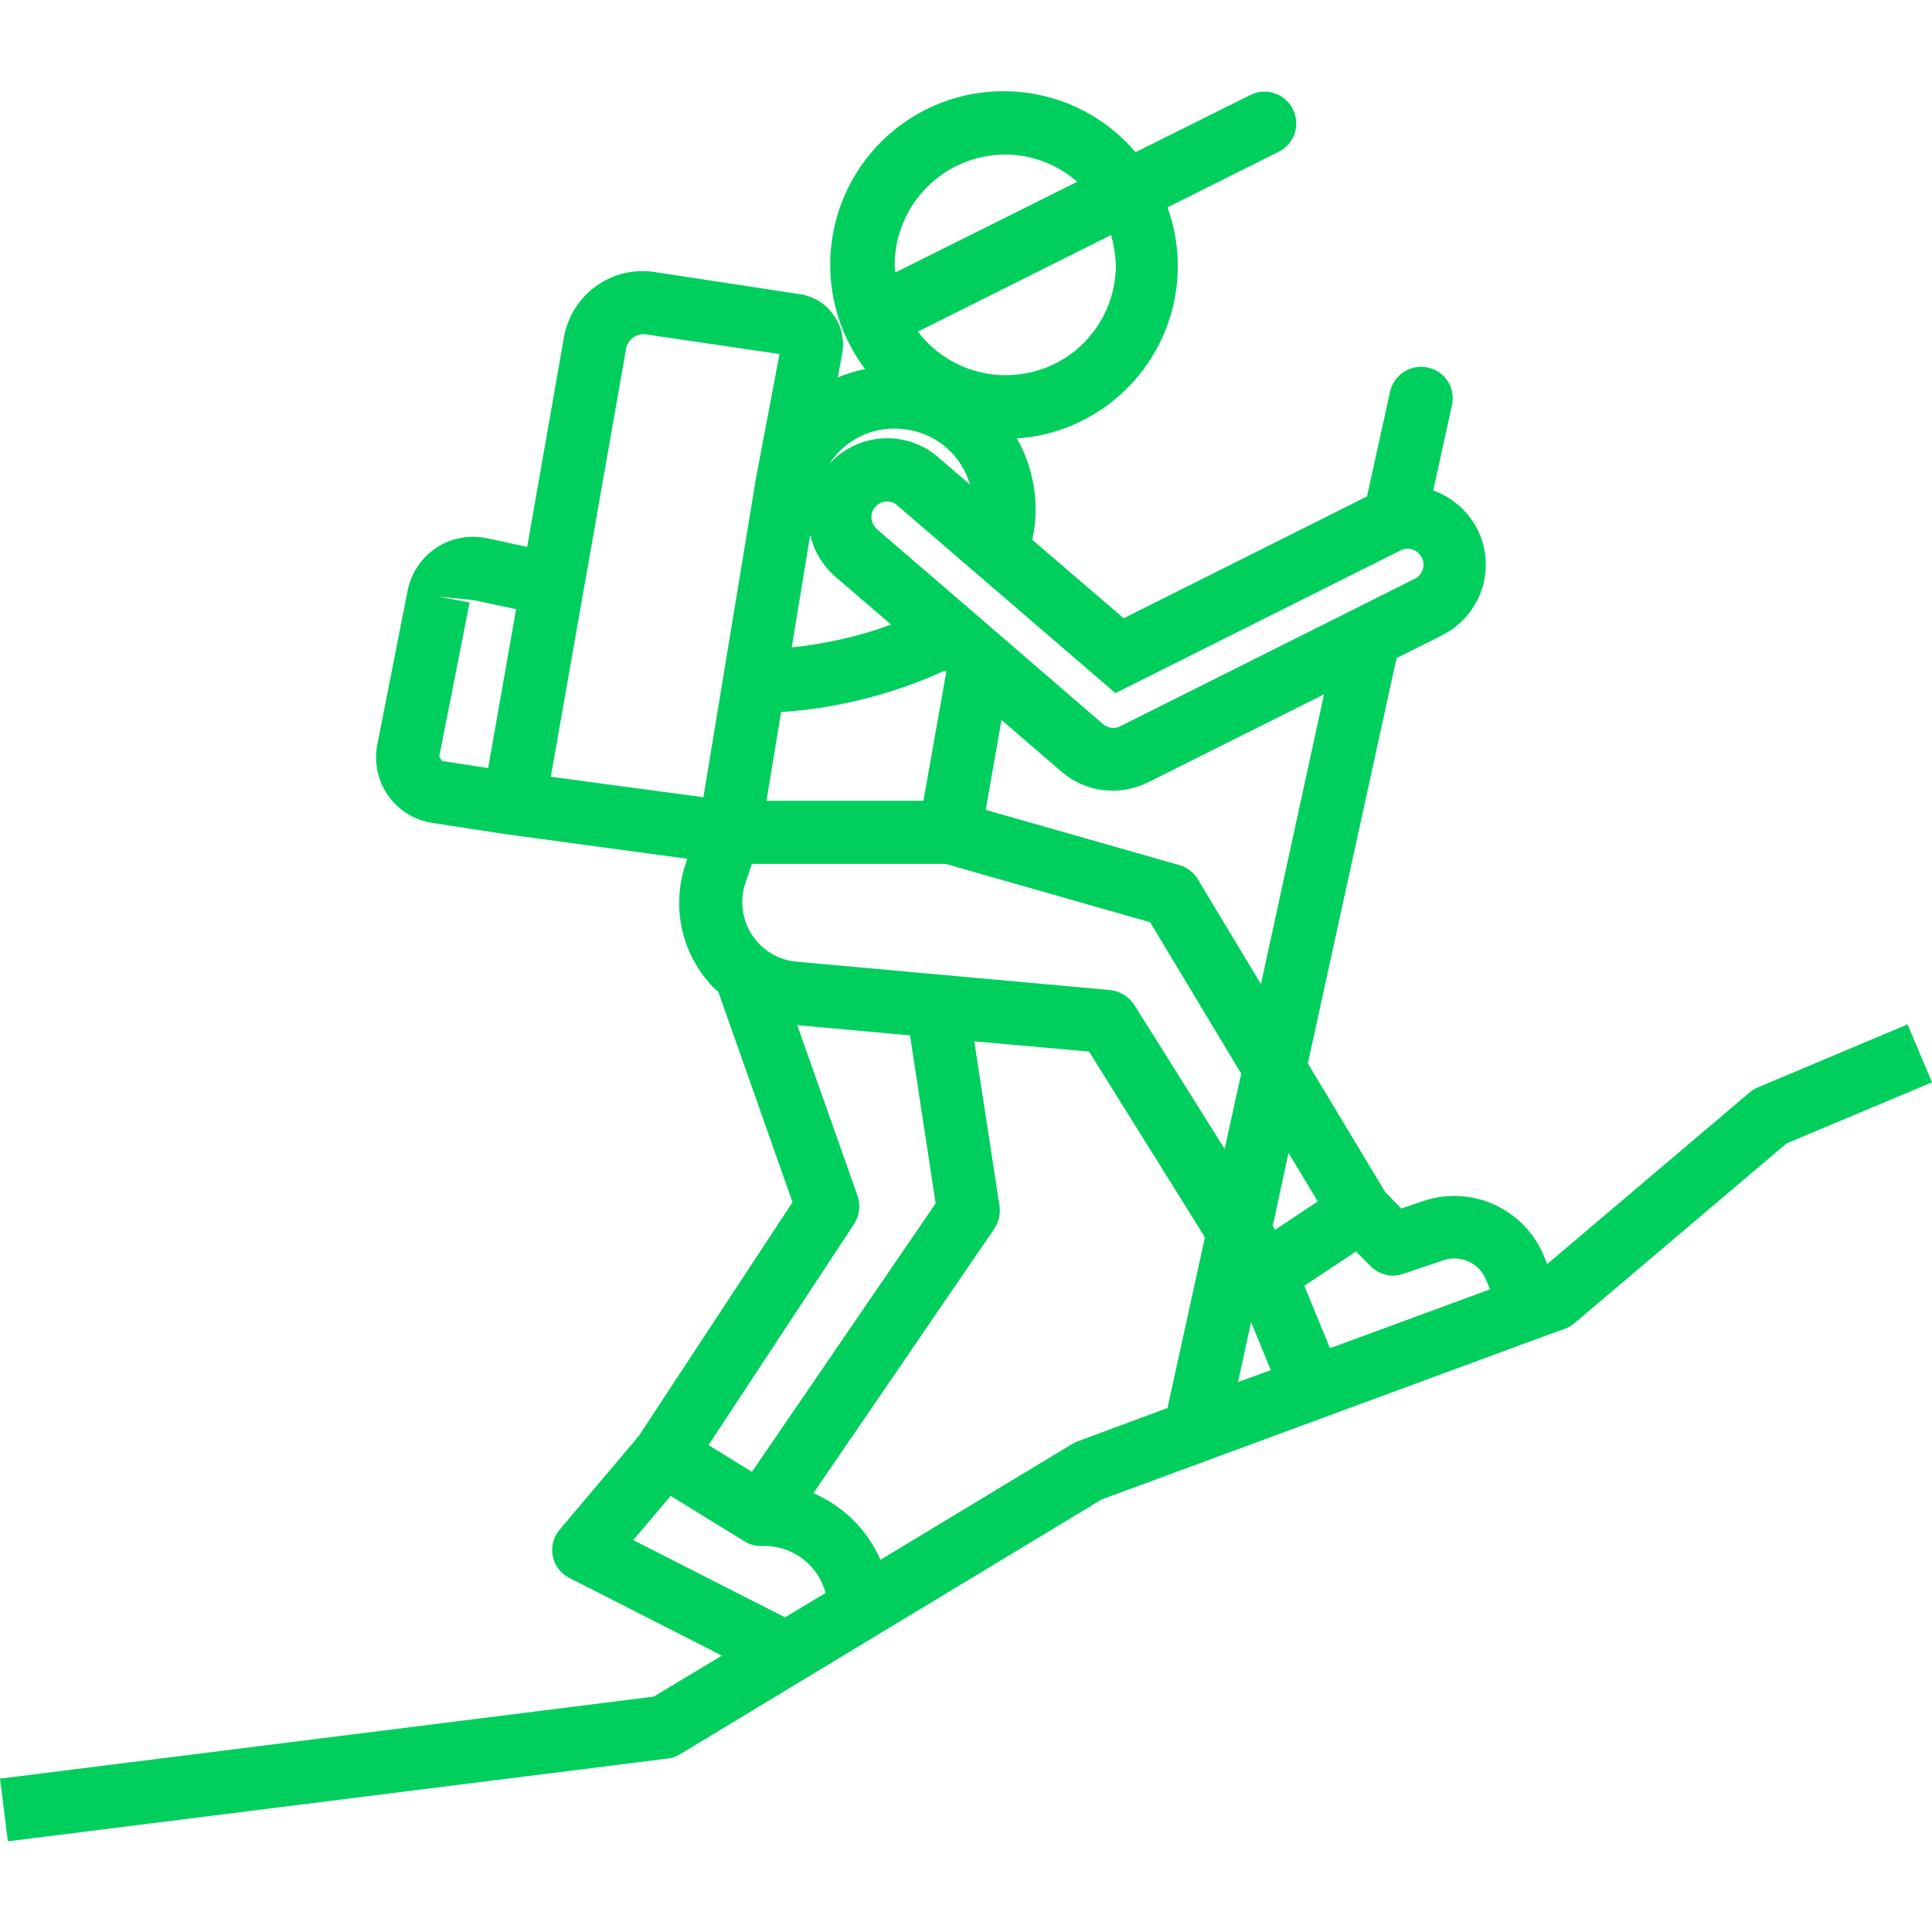
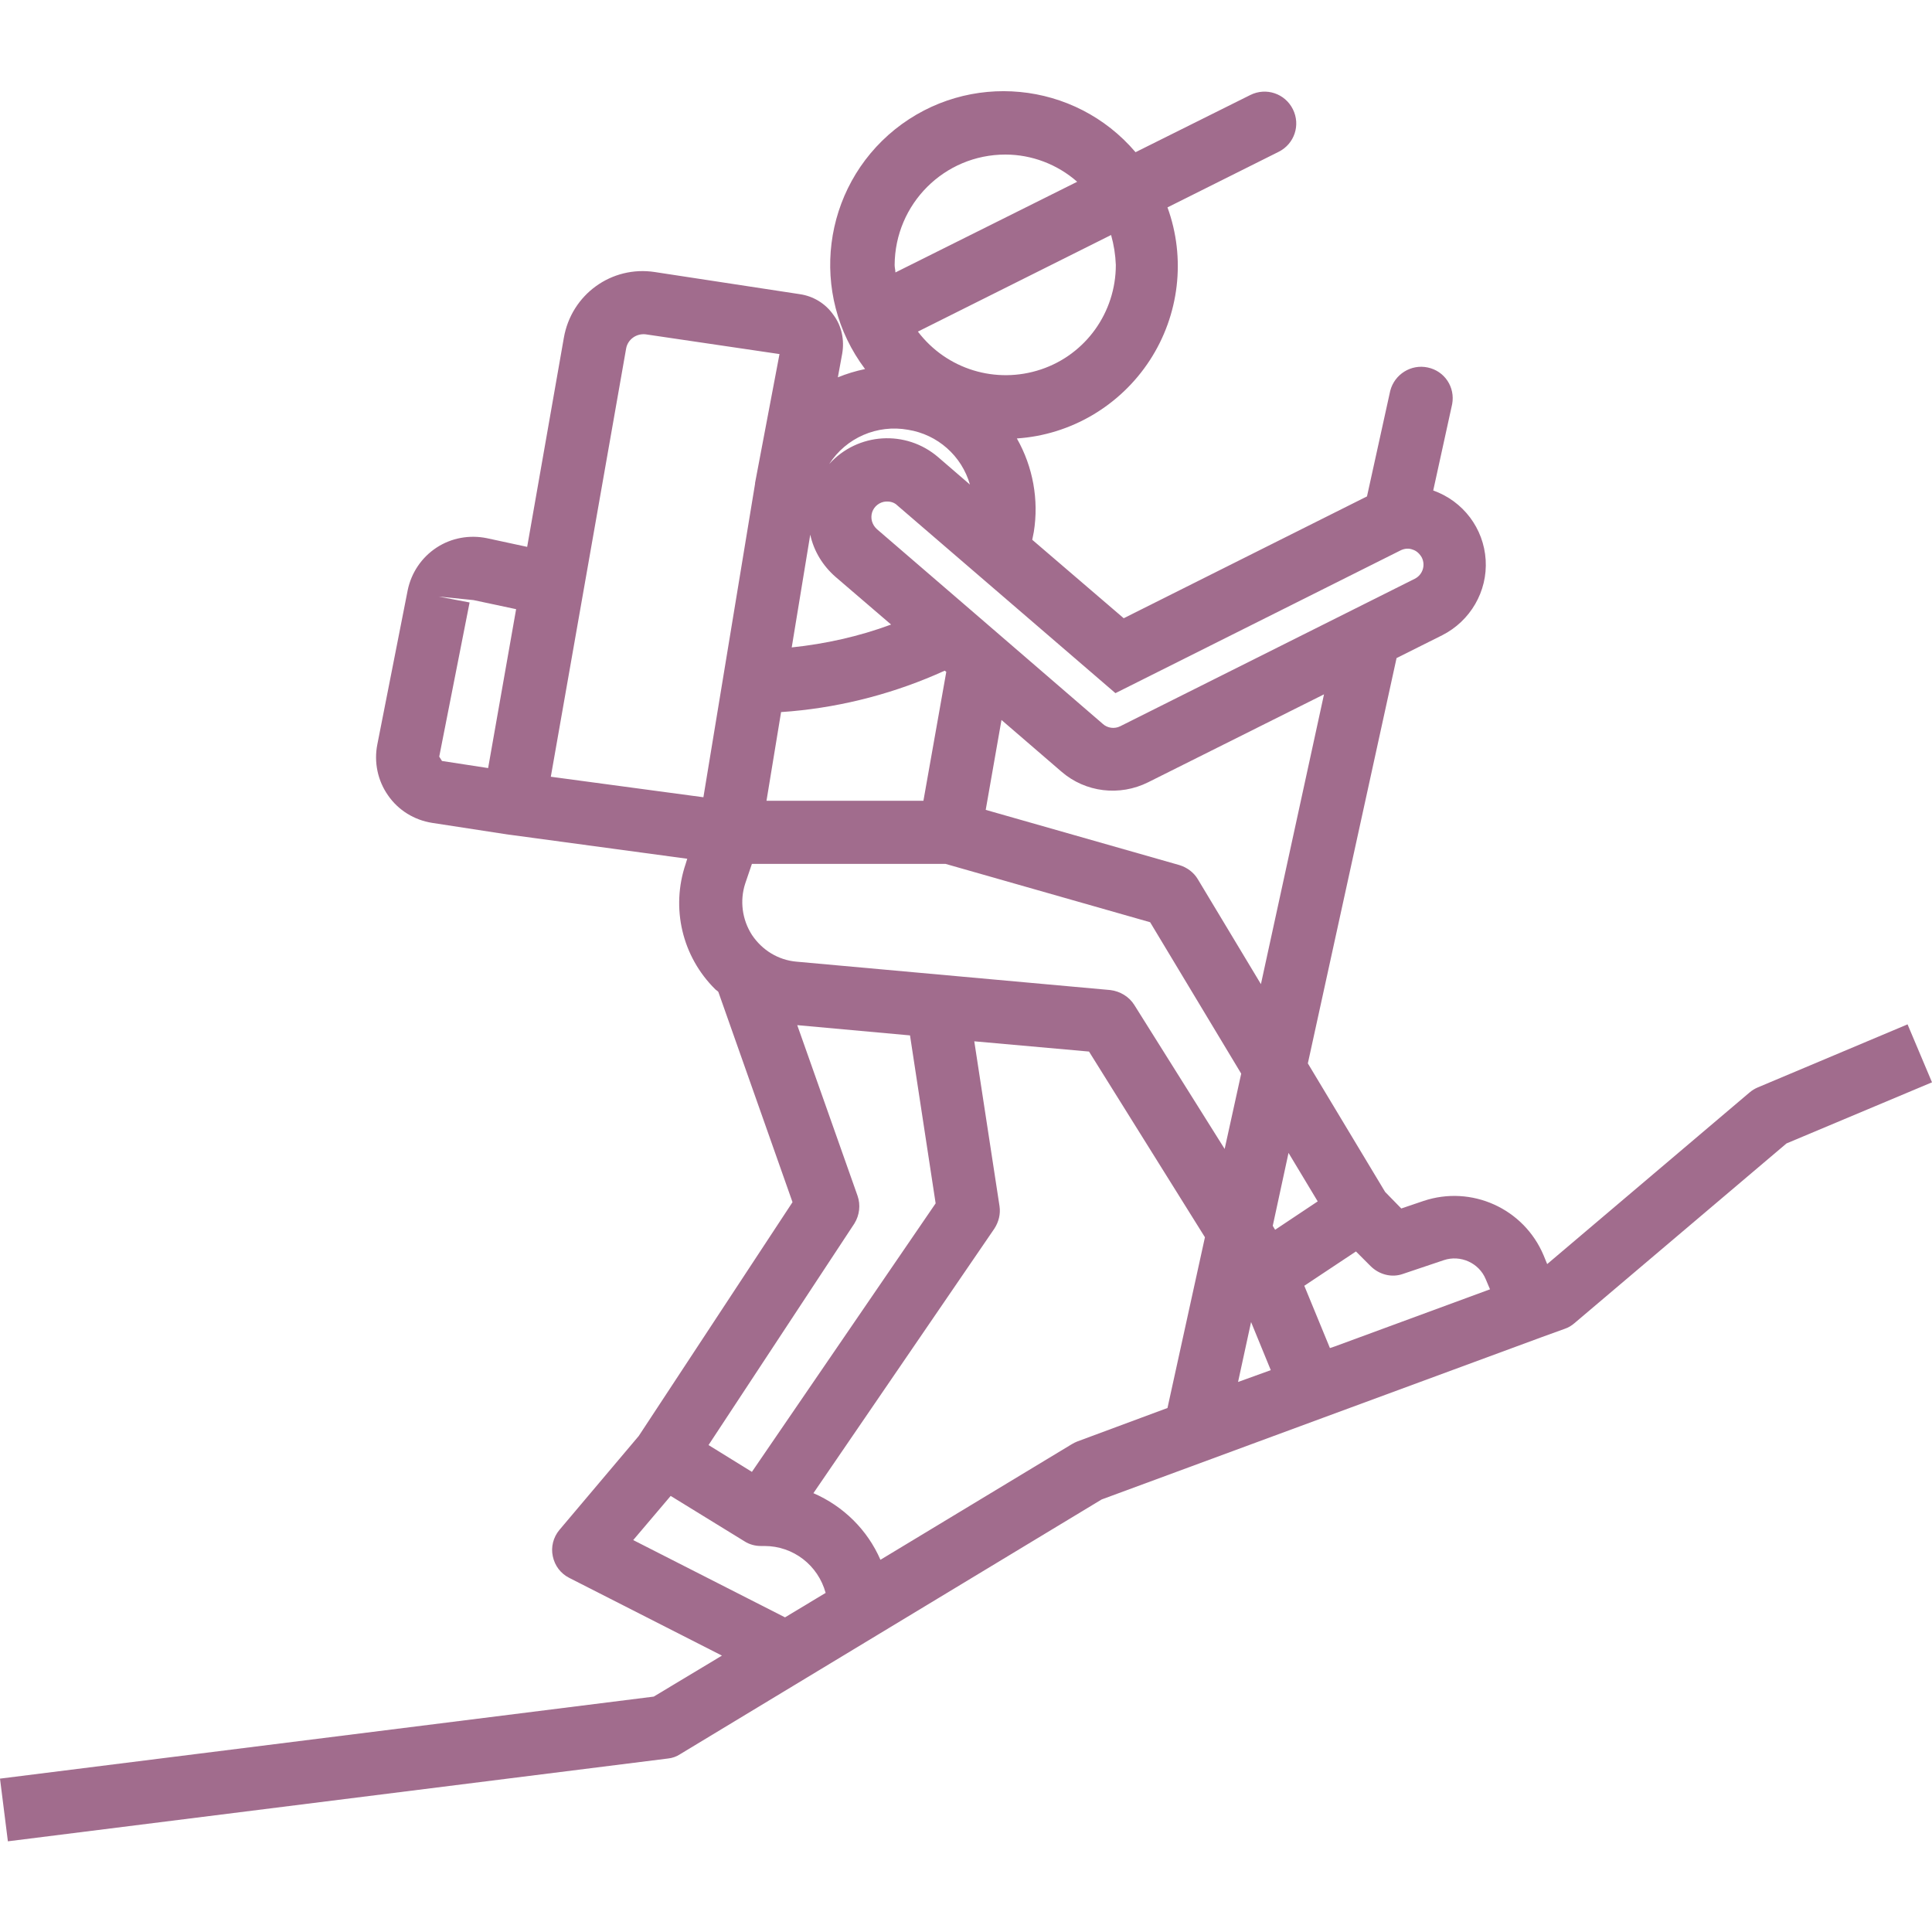
<svg xmlns="http://www.w3.org/2000/svg" viewBox="0 0 490 490">
-   <path d="M483.8 259.8l-38 16c-.7.3-1.4.7-2.1 1.3l-51.3 43.5-.9-2.2c-5-11.9-18.3-17.9-30.5-13.8l-5.6 1.9-4.1-4.2-19.6-32.6 22.5-102.8 11.6-5.8c7.1-3.6 11.5-11.1 11-19.1-.5-8-5.7-14.9-13.3-17.6l4.8-21.9c.8-4.3-1.9-8.4-6.2-9.3-4.2-.9-8.4 1.7-9.5 5.9l-5.9 26.8-61.7 30.9-23.2-19.9.4-2c1.3-8.1-.2-16.5-4.3-23.7 13.7-.9 26.2-8.3 33.7-19.8 7.5-11.5 9.2-25.9 4.5-38.8l28.2-14.1c4-2 5.6-6.8 3.6-10.8-2-4-6.8-5.6-10.8-3.6L288 38.6c-15.4-18.1-42.4-20.7-61-5.8-18.5 14.9-21.9 41.8-7.6 60.8-2.4.5-4.7 1.2-6.9 2.1l1.1-6c.6-3.4-.1-7-2.2-9.8-2-2.9-5.1-4.8-8.6-5.3L166.1 69c-11-1.7-21.2 5.7-23.1 16.7l-9.3 53-10.2-2.2c-4.4-.9-9-.1-12.8 2.4-3.8 2.5-6.4 6.4-7.3 10.8l-7.7 39.1c-.9 4.5.1 9.2 2.7 12.9 2.6 3.8 6.7 6.3 11.2 7l19.5 3h.1l45.1 6.1-.4 1.3c-3.8 11.2-.9 23.5 7.5 31.8.3.3.6.4.8.7l18.8 53.3-39 59.3-20.1 23.8c-1.6 1.9-2.2 4.4-1.7 6.7.5 2.4 2 4.4 4.2 5.5l38.7 19.7-17.3 10.4L0 451.1 2 467l167.4-21c1.1-.1 2.2-.5 3.1-1.1l106.9-64.6 56.1-20.7 55.6-20.5 5.8-2.1c.9-.3 1.7-.8 2.4-1.4l53.8-45.6 36.9-15.5-6.2-14.7zm-128 63.3l10.4-3.5c4.2-1.4 8.9.7 10.6 4.8l1.1 2.6-39.4 14.5-1.2.4-6.5-15.8 13.1-8.7 3.7 3.7c2.2 2.2 5.4 3 8.2 2zM202 243.9c-4.6-.4-8.7-2.9-11.3-6.8-2.5-3.9-3.1-8.7-1.7-13l1.7-5h49.1l51.9 14.8 23.1 38.4-4.2 19.1-22.9-36.5c-1.3-2.1-3.6-3.5-6.1-3.8l-79.6-7.2zm32.2-40.8h-39.8l3.7-22.5 2.6-.2c13.4-1.2 26.6-4.7 38.9-10.3l.4.3-5.8 32.7zm-33.4-38.9l4.7-28.6c.9 4.2 3.2 7.9 6.4 10.7l14.1 12.1c-8.1 3-16.6 4.9-25.2 5.8zm121.5 183.3l-8.3 3 3.3-15.2 5 12.2zm11.9-42.8l-7.2 4.8-3.6 2.4-.6-1 4-18.5 7.4 12.3zm-14.4-55.1l-16-26.6c-1-1.7-2.7-3-4.7-3.6l-49.1-14 4-22.8 15.2 13.1c6.1 5.3 14.8 6.3 22 2.7l44.6-22.3-16 73.5zm35.4-110c1-.5 2.1-.6 3.1-.2 1 .3 1.8 1.1 2.3 2 1 2 .2 4.4-1.8 5.4l-74.7 37.4c-1.4.7-3.2.5-4.4-.6l-33.5-28.9-23.8-20.5c-1.2-1.1-1.7-2.7-1.2-4.3.5-1.5 1.9-2.6 3.5-2.7h.3c1 0 1.9.3 2.6 1l55.3 47.6 72.3-36.2zM283 67.2c0 12-7.6 22.7-19 26.5-11.4 3.8-23.9 0-31.2-9.6l49-24.5c.7 2.5 1.1 5 1.2 7.6zm-28-28c6.7 0 13.2 2.5 18.2 6.9l-46.1 23c0-.6-.2-1.2-.2-1.9.1-15.5 12.6-28 28.1-28zM230.3 109c7.5 1.2 13.6 6.6 15.7 13.9l-8-6.9c-8.2-7.1-20.5-6.3-27.7 1.7 4.3-6.7 12.2-10.1 20-8.7zm-118.9 82.9l7.7-39.1-7.9-1.5 8.9.9 10.8 2.3-7.1 40.3-11.7-1.8-.7-1.1zm47.4-103.5c.4-2.3 2.6-3.9 5-3.6l33.9 5-6.2 32.7v.2l-13.1 79.5-38.7-5.2 19.1-108.6zm58.7 214.9L202.2 260l28.6 2.6 6.5 42.6-46.6 68.1-11-6.8 37-56.2c1.3-2.1 1.6-4.7.8-7zm-18.4 106.9l-38.5-19.6 9.5-11.2 18.7 11.5c.6.4 1.3.7 2 .9.7.2 1.4.3 2.2.3h.9c7.3 0 13.6 4.9 15.5 11.9l-2.5 1.5-7.8 4.7zm74.1-44.6c-.5.2-.9.4-1.4.7l-48.5 29.3c-3.3-7.6-9.4-13.6-17-16.9l45.9-67.1c1.1-1.7 1.6-3.7 1.3-5.7l-6.4-41.8 29.1 2.6 29.4 47.1-9.5 43.3-22.9 8.5z" fill="#00cf5d" />
+   <path d="M483.8 259.8l-38 16c-.7.3-1.4.7-2.1 1.3l-51.3 43.5-.9-2.2c-5-11.9-18.3-17.9-30.5-13.8l-5.6 1.9-4.1-4.2-19.6-32.6 22.5-102.8 11.6-5.8c7.1-3.6 11.5-11.1 11-19.1-.5-8-5.7-14.9-13.3-17.6l4.8-21.9c.8-4.3-1.9-8.4-6.2-9.3-4.2-.9-8.4 1.7-9.5 5.9l-5.9 26.8-61.7 30.9-23.2-19.9.4-2c1.3-8.1-.2-16.5-4.3-23.7 13.7-.9 26.2-8.3 33.7-19.8 7.5-11.5 9.2-25.9 4.5-38.8l28.2-14.1c4-2 5.6-6.8 3.6-10.8-2-4-6.8-5.6-10.8-3.6L288 38.6c-15.4-18.1-42.4-20.7-61-5.8-18.5 14.9-21.9 41.8-7.6 60.8-2.4.5-4.7 1.2-6.9 2.1l1.1-6c.6-3.4-.1-7-2.2-9.8-2-2.9-5.1-4.8-8.6-5.3L166.1 69c-11-1.7-21.2 5.7-23.1 16.7l-9.3 53-10.2-2.2c-4.4-.9-9-.1-12.8 2.4-3.8 2.5-6.4 6.4-7.3 10.8l-7.7 39.1c-.9 4.5.1 9.2 2.7 12.9 2.6 3.8 6.7 6.3 11.2 7l19.5 3h.1l45.1 6.1-.4 1.3c-3.8 11.2-.9 23.5 7.5 31.8.3.3.6.4.8.7l18.8 53.3-39 59.3-20.1 23.8c-1.6 1.9-2.2 4.4-1.7 6.7.5 2.4 2 4.4 4.2 5.5l38.7 19.7-17.3 10.4L0 451.1 2 467l167.4-21c1.1-.1 2.2-.5 3.1-1.1l106.9-64.6 56.1-20.7 55.6-20.5 5.8-2.1c.9-.3 1.7-.8 2.4-1.4l53.8-45.6 36.9-15.5-6.2-14.7zm-128 63.3l10.4-3.5c4.2-1.4 8.9.7 10.6 4.8l1.1 2.6-39.4 14.5-1.2.4-6.5-15.8 13.1-8.7 3.7 3.7c2.2 2.2 5.4 3 8.2 2zM202 243.9c-4.6-.4-8.7-2.9-11.3-6.8-2.5-3.9-3.1-8.7-1.7-13l1.7-5h49.1l51.9 14.8 23.1 38.4-4.2 19.1-22.9-36.5c-1.3-2.1-3.6-3.5-6.1-3.8l-79.6-7.2zm32.2-40.8h-39.8l3.7-22.5 2.6-.2c13.4-1.2 26.6-4.7 38.9-10.3l.4.3-5.8 32.7zm-33.4-38.9l4.7-28.6c.9 4.2 3.2 7.9 6.4 10.7l14.1 12.1c-8.1 3-16.6 4.9-25.2 5.8zm121.5 183.3l-8.3 3 3.3-15.2 5 12.2zm11.9-42.8l-7.2 4.8-3.6 2.4-.6-1 4-18.5 7.4 12.3zm-14.4-55.1l-16-26.6c-1-1.7-2.7-3-4.7-3.6l-49.1-14 4-22.8 15.2 13.1c6.1 5.3 14.8 6.3 22 2.7l44.6-22.3-16 73.5zm35.4-110c1-.5 2.1-.6 3.1-.2 1 .3 1.8 1.1 2.3 2 1 2 .2 4.4-1.8 5.4l-74.7 37.4c-1.4.7-3.2.5-4.4-.6l-33.5-28.9-23.8-20.5c-1.2-1.1-1.7-2.7-1.2-4.3.5-1.5 1.9-2.6 3.5-2.7h.3c1 0 1.9.3 2.6 1l55.3 47.6 72.3-36.2zM283 67.2c0 12-7.6 22.7-19 26.5-11.4 3.8-23.9 0-31.2-9.6l49-24.5c.7 2.5 1.1 5 1.2 7.6zm-28-28c6.7 0 13.2 2.5 18.2 6.9l-46.1 23c0-.6-.2-1.2-.2-1.9.1-15.5 12.6-28 28.1-28zM230.3 109c7.5 1.2 13.6 6.6 15.7 13.9l-8-6.9c-8.2-7.1-20.5-6.3-27.7 1.7 4.3-6.7 12.2-10.1 20-8.7zm-118.9 82.9l7.7-39.1-7.9-1.5 8.9.9 10.8 2.3-7.1 40.3-11.7-1.8-.7-1.1zm47.4-103.5c.4-2.3 2.6-3.9 5-3.6l33.9 5-6.2 32.7v.2l-13.1 79.5-38.7-5.2 19.1-108.6zm58.7 214.9L202.2 260l28.6 2.6 6.5 42.6-46.6 68.1-11-6.8 37-56.2c1.3-2.1 1.6-4.7.8-7zm-18.4 106.9l-38.5-19.6 9.5-11.2 18.7 11.5c.6.4 1.3.7 2 .9.7.2 1.4.3 2.2.3h.9c7.3 0 13.6 4.9 15.5 11.9l-2.5 1.5-7.8 4.7zm74.1-44.6c-.5.2-.9.4-1.4.7l-48.5 29.3c-3.3-7.6-9.4-13.6-17-16.9l45.9-67.1c1.1-1.7 1.6-3.7 1.3-5.7l-6.4-41.8 29.1 2.6 29.4 47.1-9.5 43.3-22.9 8.5z" fill="#a16c8d" />
</svg>
